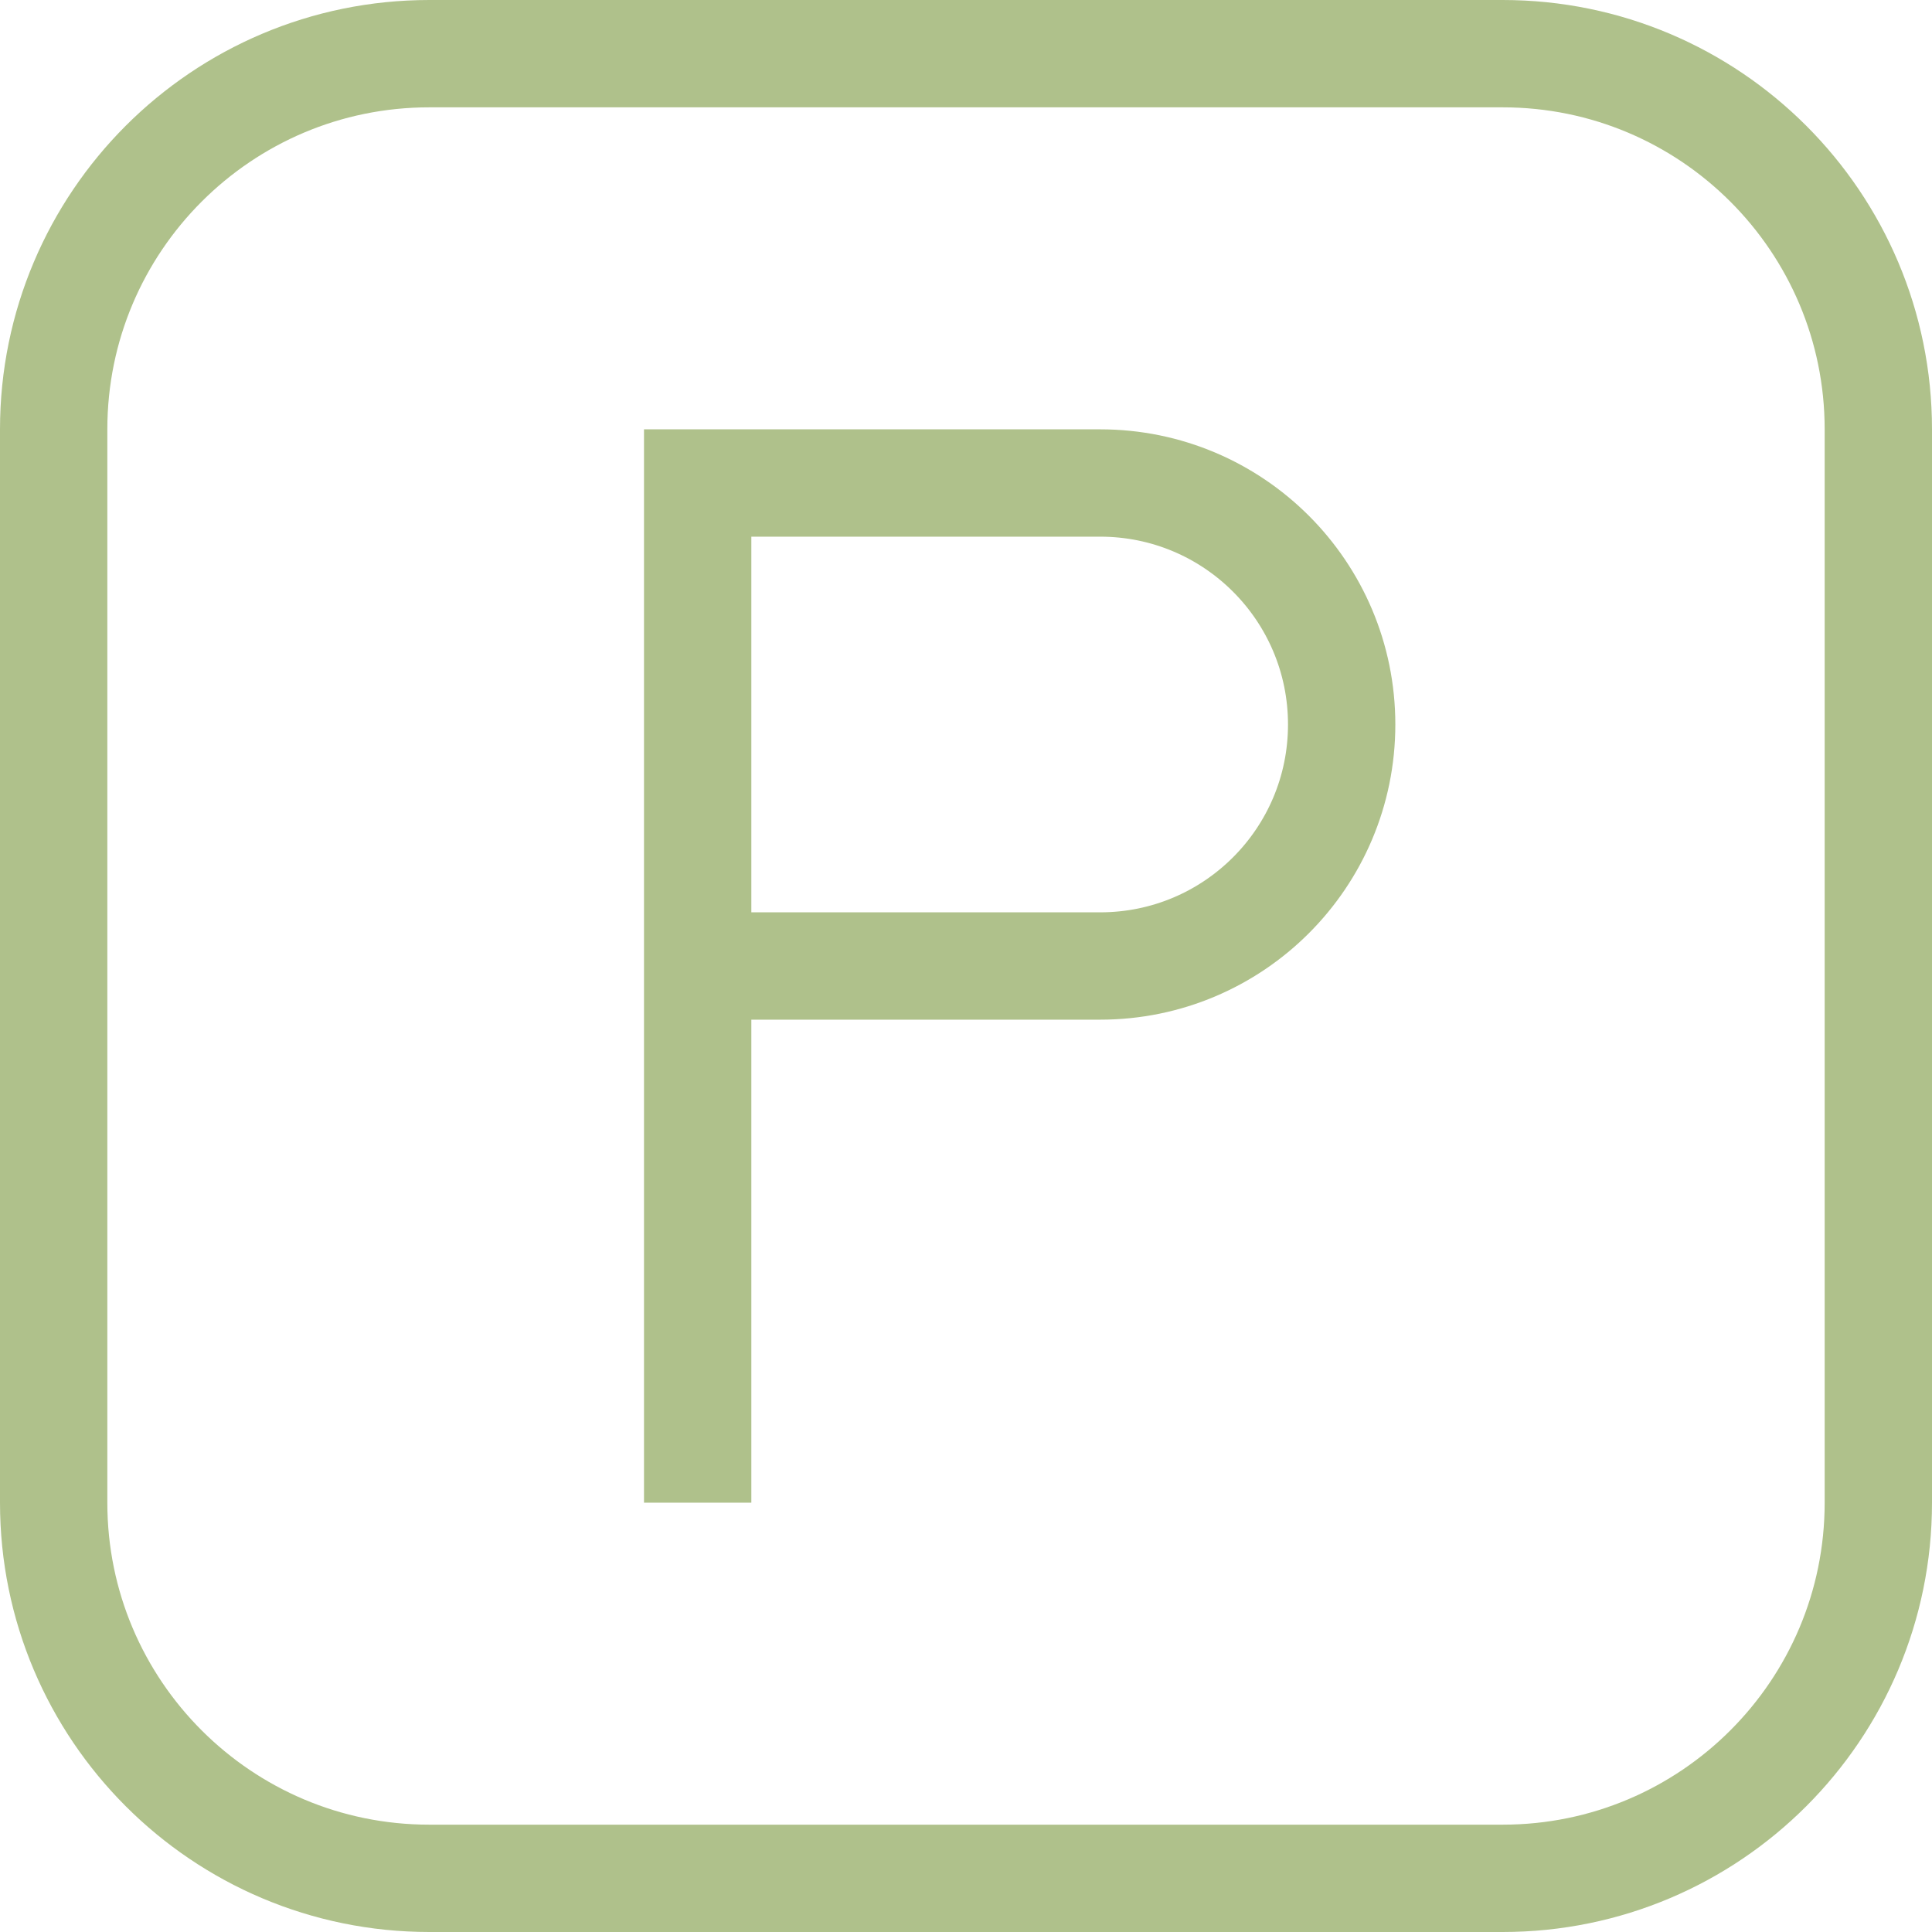
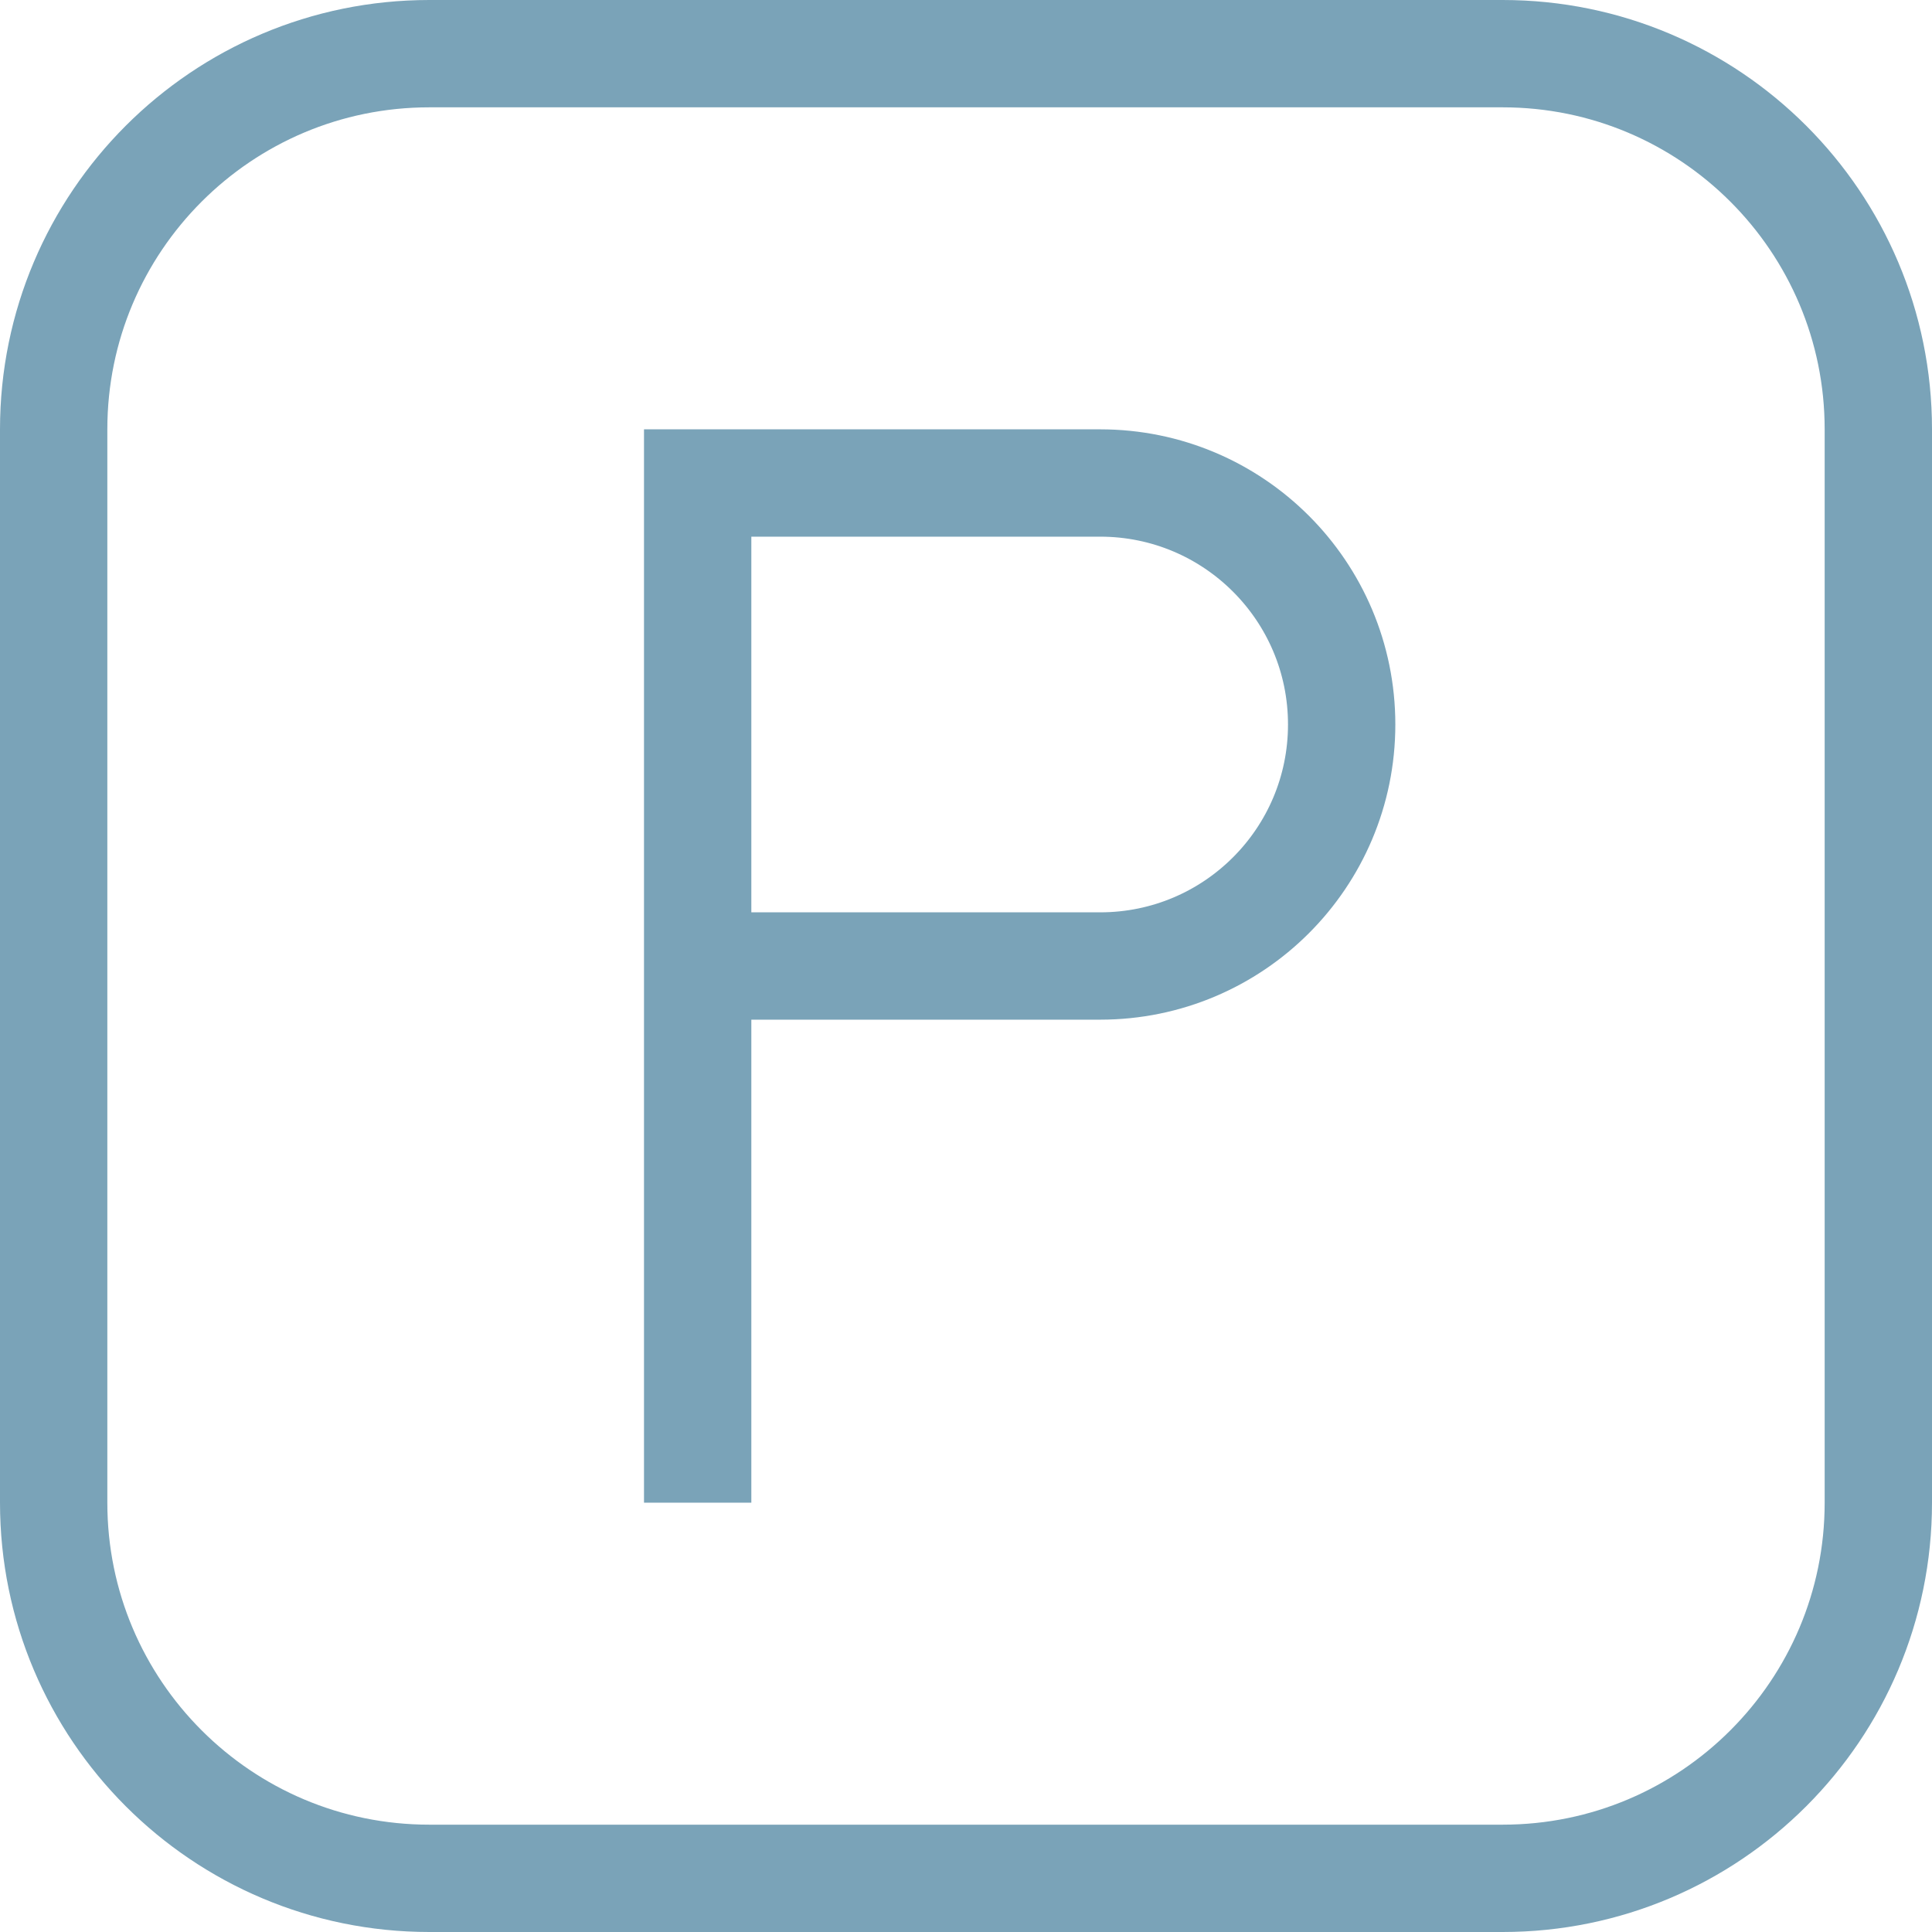
<svg xmlns="http://www.w3.org/2000/svg" width="18" height="18" viewBox="0 0 18 18" fill="none">
-   <path d="M6.5 13.5V9M6.5 9V4.5H10.25C11.493 4.5 12.5 5.507 12.5 6.75V6.75C12.5 7.993 11.493 9 10.25 9H6.5Z" stroke="#AFC18B" stroke-linecap="square" />
-   <rect x="0.5" y="0.5" width="17" height="17" rx="3.5" stroke="#AFC18B" />
+   <path d="M6.5 13.5V9M6.5 9V4.5H10.25C11.493 4.5 12.5 5.507 12.5 6.75V6.75C12.5 7.993 11.493 9 10.25 9H6.5Z" stroke="#7AA3B8" stroke-linecap="square" />
+   <rect x="0.5" y="0.5" width="17" height="17" rx="3.5" stroke="#7AA3B8" />
</svg>
